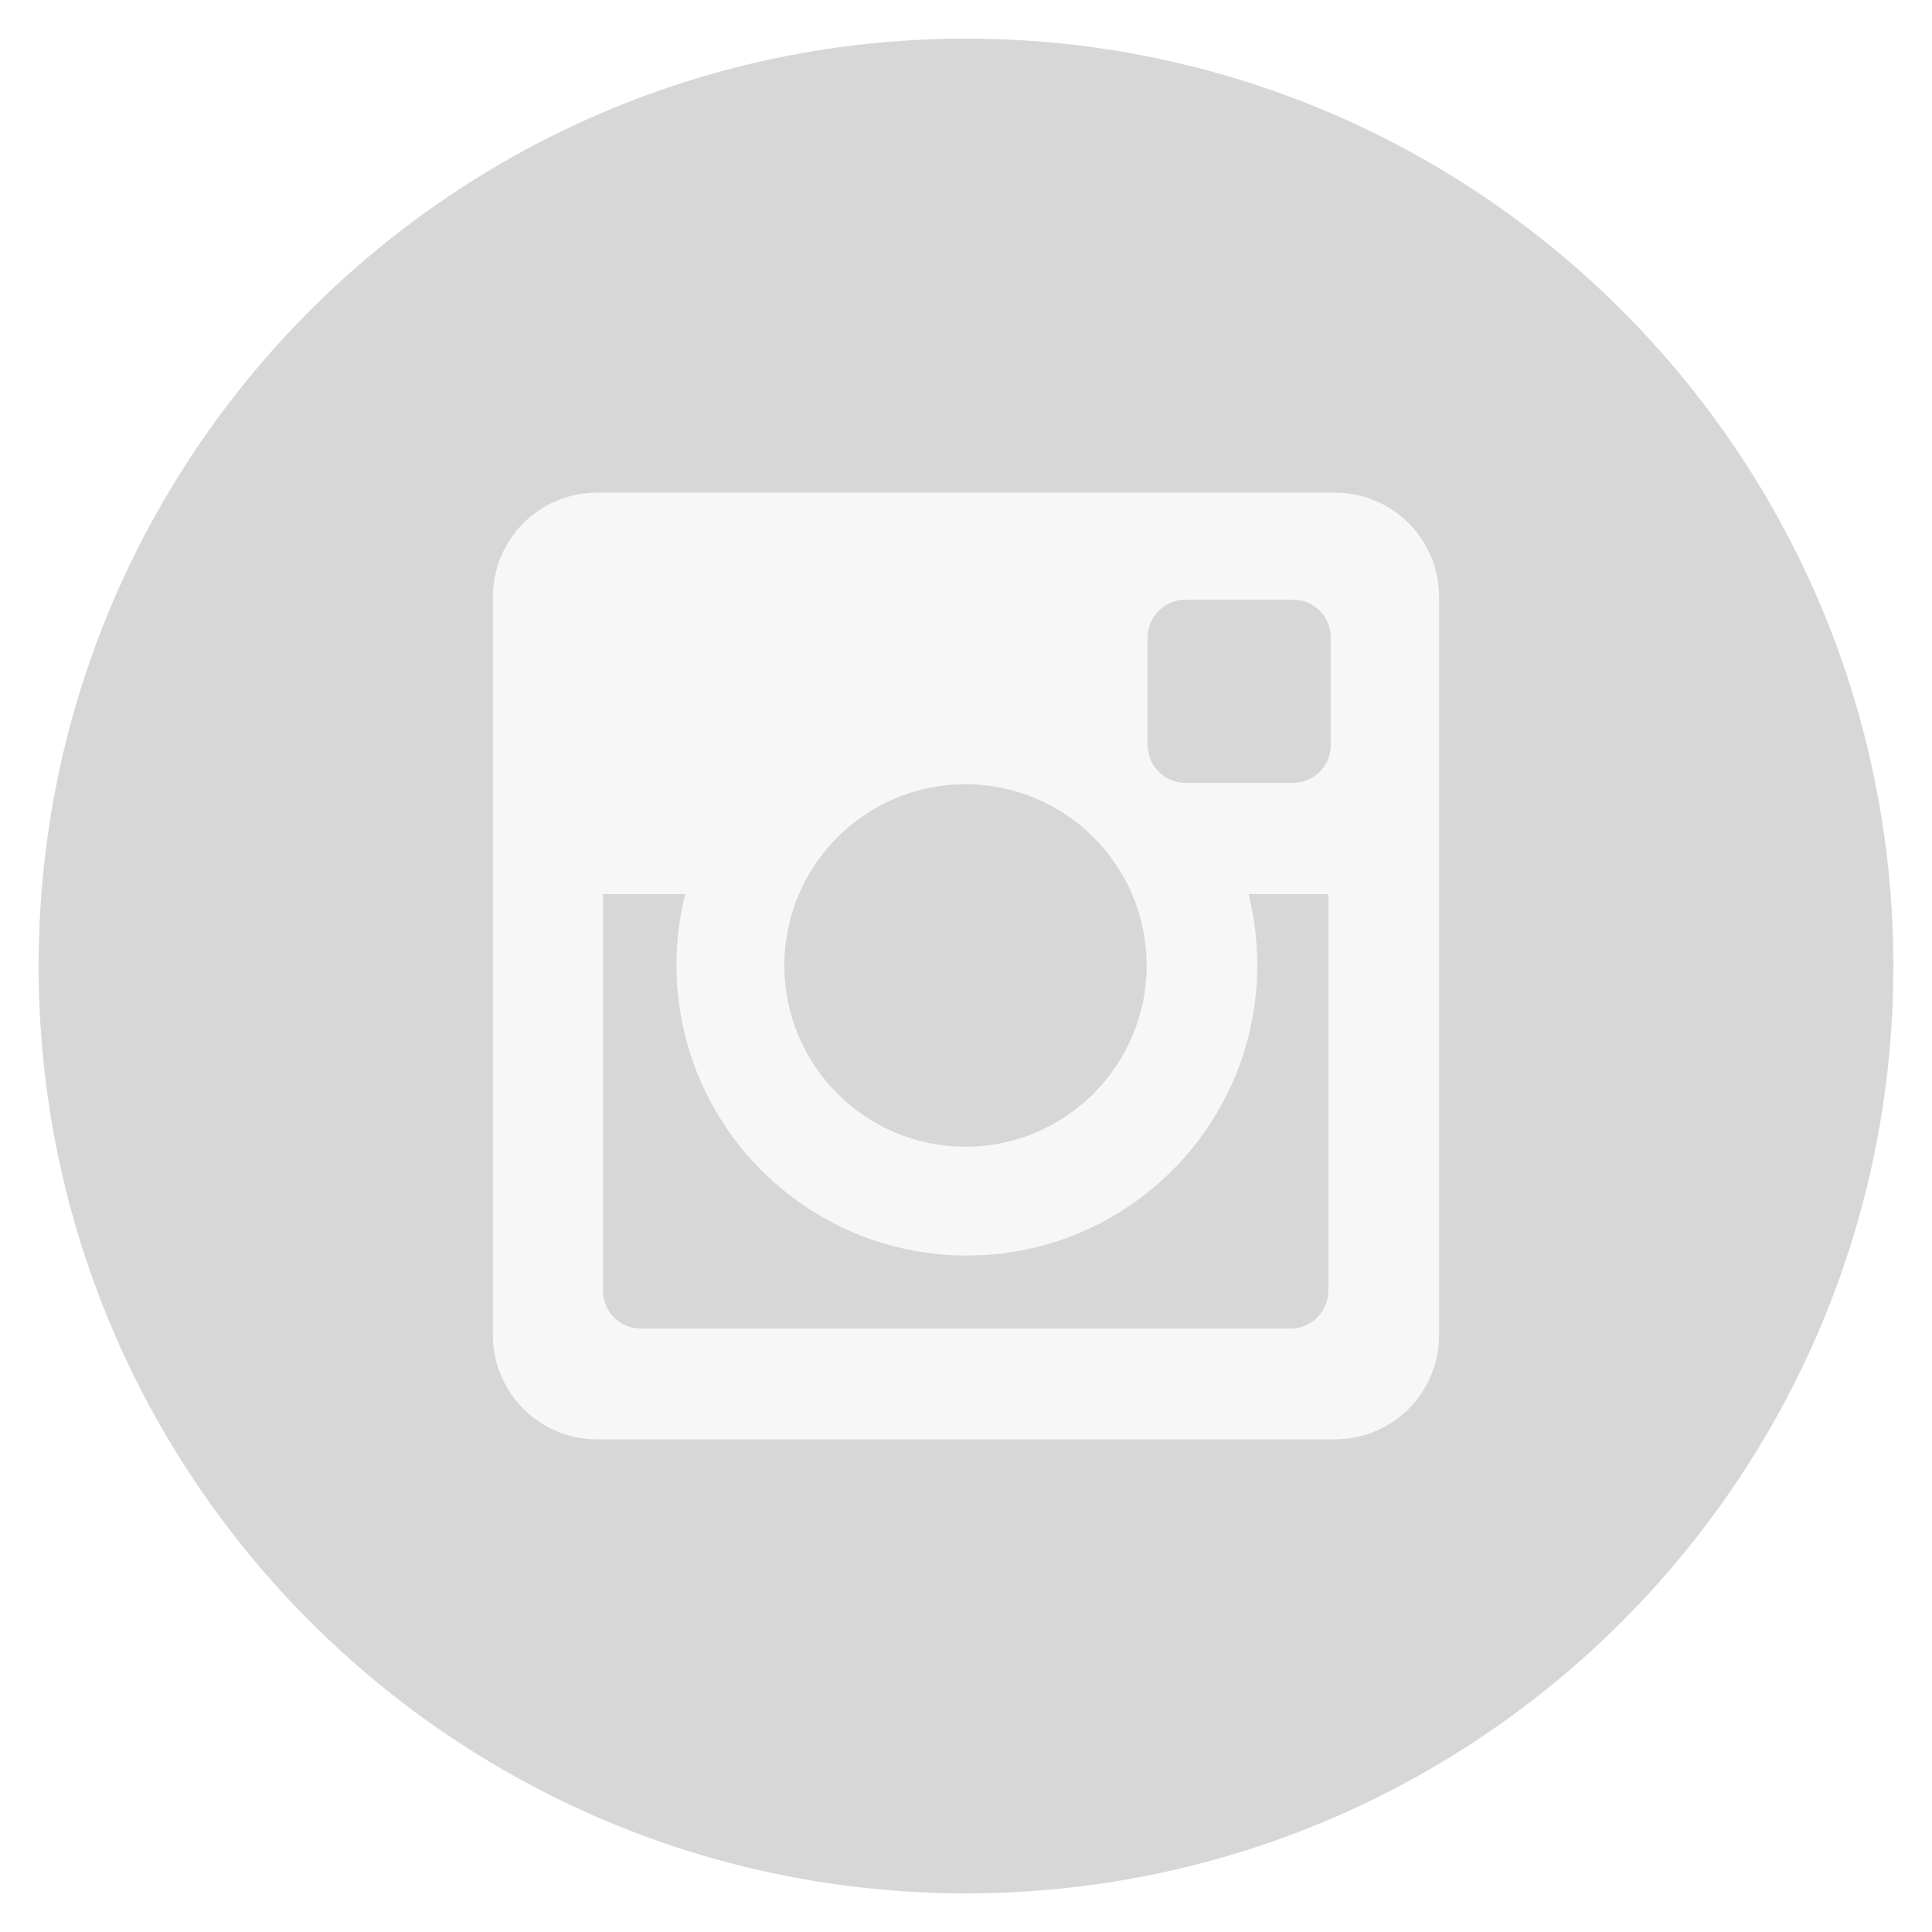
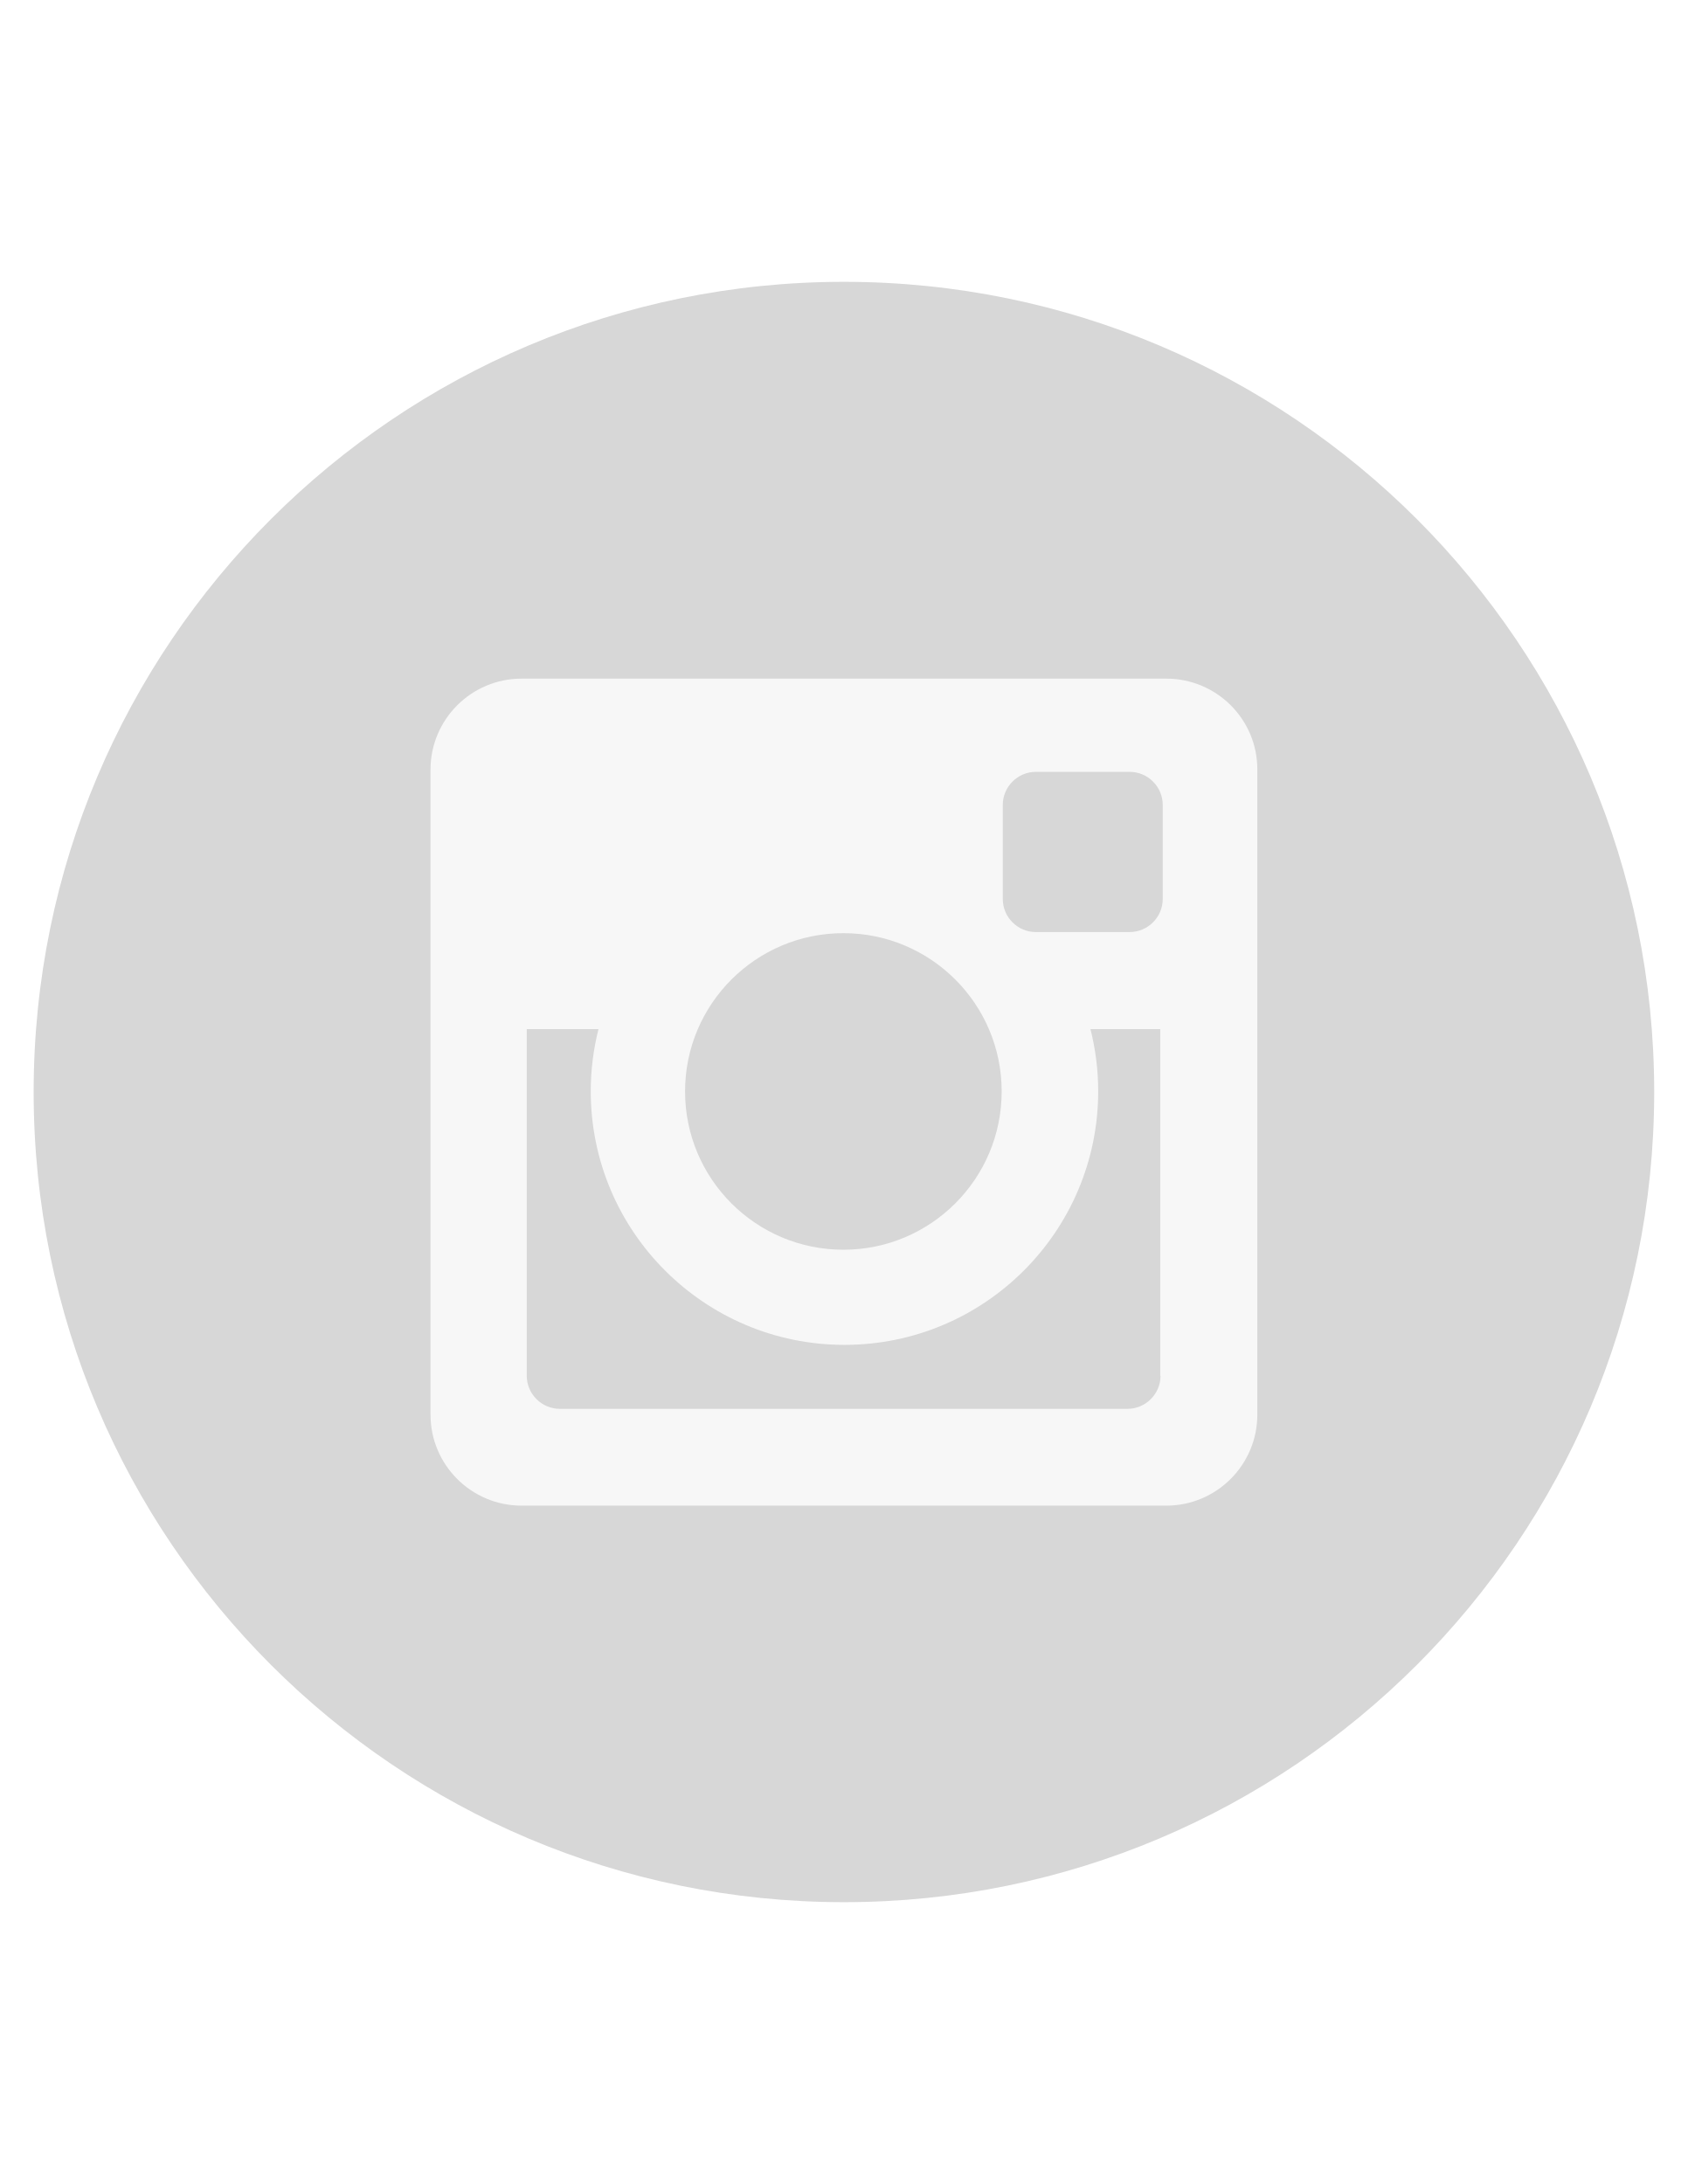
- <svg xmlns="http://www.w3.org/2000/svg" id="instagram" class="custom-icon" version="1.1" viewBox="0 0 100 100" style="height: 100px; width: 100px;">
-   <circle class="outer-shape" cx="50" cy="50" r="48" style="opacity: 1; fill: rgb(215, 215, 215);" />
-   <path class="inner-shape" style="opacity: 1; fill: rgb(247, 247, 247);" transform="translate(25,25) scale(0.5)" d="M88.2,1H11.8C5.85,1,1.026,5.827,1.026,11.781V88.22C1.026,94.174,5.85,99,11.8,99H88.2c5.95,0,10.774-4.826,10.774-10.78 V11.781C98.973,5.827,94.149,1,88.2,1z M49.946,31.184c10.356,0,18.752,8.4,18.752,18.762c0,10.361-8.396,18.761-18.752,18.761 s-18.752-8.4-18.752-18.761S39.589,31.184,49.946,31.184z M87.513,83.615c0,2.165-1.753,3.919-3.917,3.919H16.341 c-2.164,0-3.917-1.755-3.917-3.919v-41.06h8.508c-0.589,2.35-0.904,4.807-0.904,7.34c0,16.612,13.459,30.079,30.063,30.079 s30.063-13.466,30.063-30.079c0-2.533-0.315-4.99-0.904-7.34h8.263L87.513,83.615L87.513,83.615z M87.764,27.124 c0,2.165-1.754,3.919-3.918,3.919H72.723c-2.164,0-3.917-1.755-3.917-3.919v-11.13c0-2.165,1.754-3.919,3.917-3.919h11.123 c2.165,0,3.918,1.755,3.918,3.919V27.124z" />
+ <svg xmlns="http://www.w3.org/2000/svg" version="1.1" id="instagram" x="0px" y="0px" viewBox="0 0 612 792" enable-background="new 0 0 612 792" xml:space="preserve">
+   <circle fill="#D7D7D7" cx="306" cy="396" r="293.8" />
+   <path fill="#F7F7F7" d="M422.9,246.1H189.1c-18.2,0-33,14.8-33,33V513c0,18.2,14.8,33,33,33h233.8c18.2,0,33-14.8,33-33V279  C455.9,260.8,441.1,246.1,422.9,246.1z M305.8,338.4c31.7,0,57.4,25.7,57.4,57.4c0,31.7-25.7,57.4-57.4,57.4s-57.4-25.7-57.4-57.4  S274.1,338.4,305.8,338.4z M420.8,498.9c0,6.6-5.4,12-12,12H203c-6.6,0-12-5.4-12-12V373.2h26c-1.8,7.2-2.8,14.7-2.8,22.5  c0,50.8,41.2,92,92,92s92-41.2,92-92c0-7.8-1-15.3-2.8-22.5h25.3V498.9L420.8,498.9z M421.6,326c0,6.6-5.4,12-12,12h-34  c-6.6,0-12-5.4-12-12v-34.1c0-6.6,5.4-12,12-12h34c6.6,0,12,5.4,12,12V326z" />
</svg>
